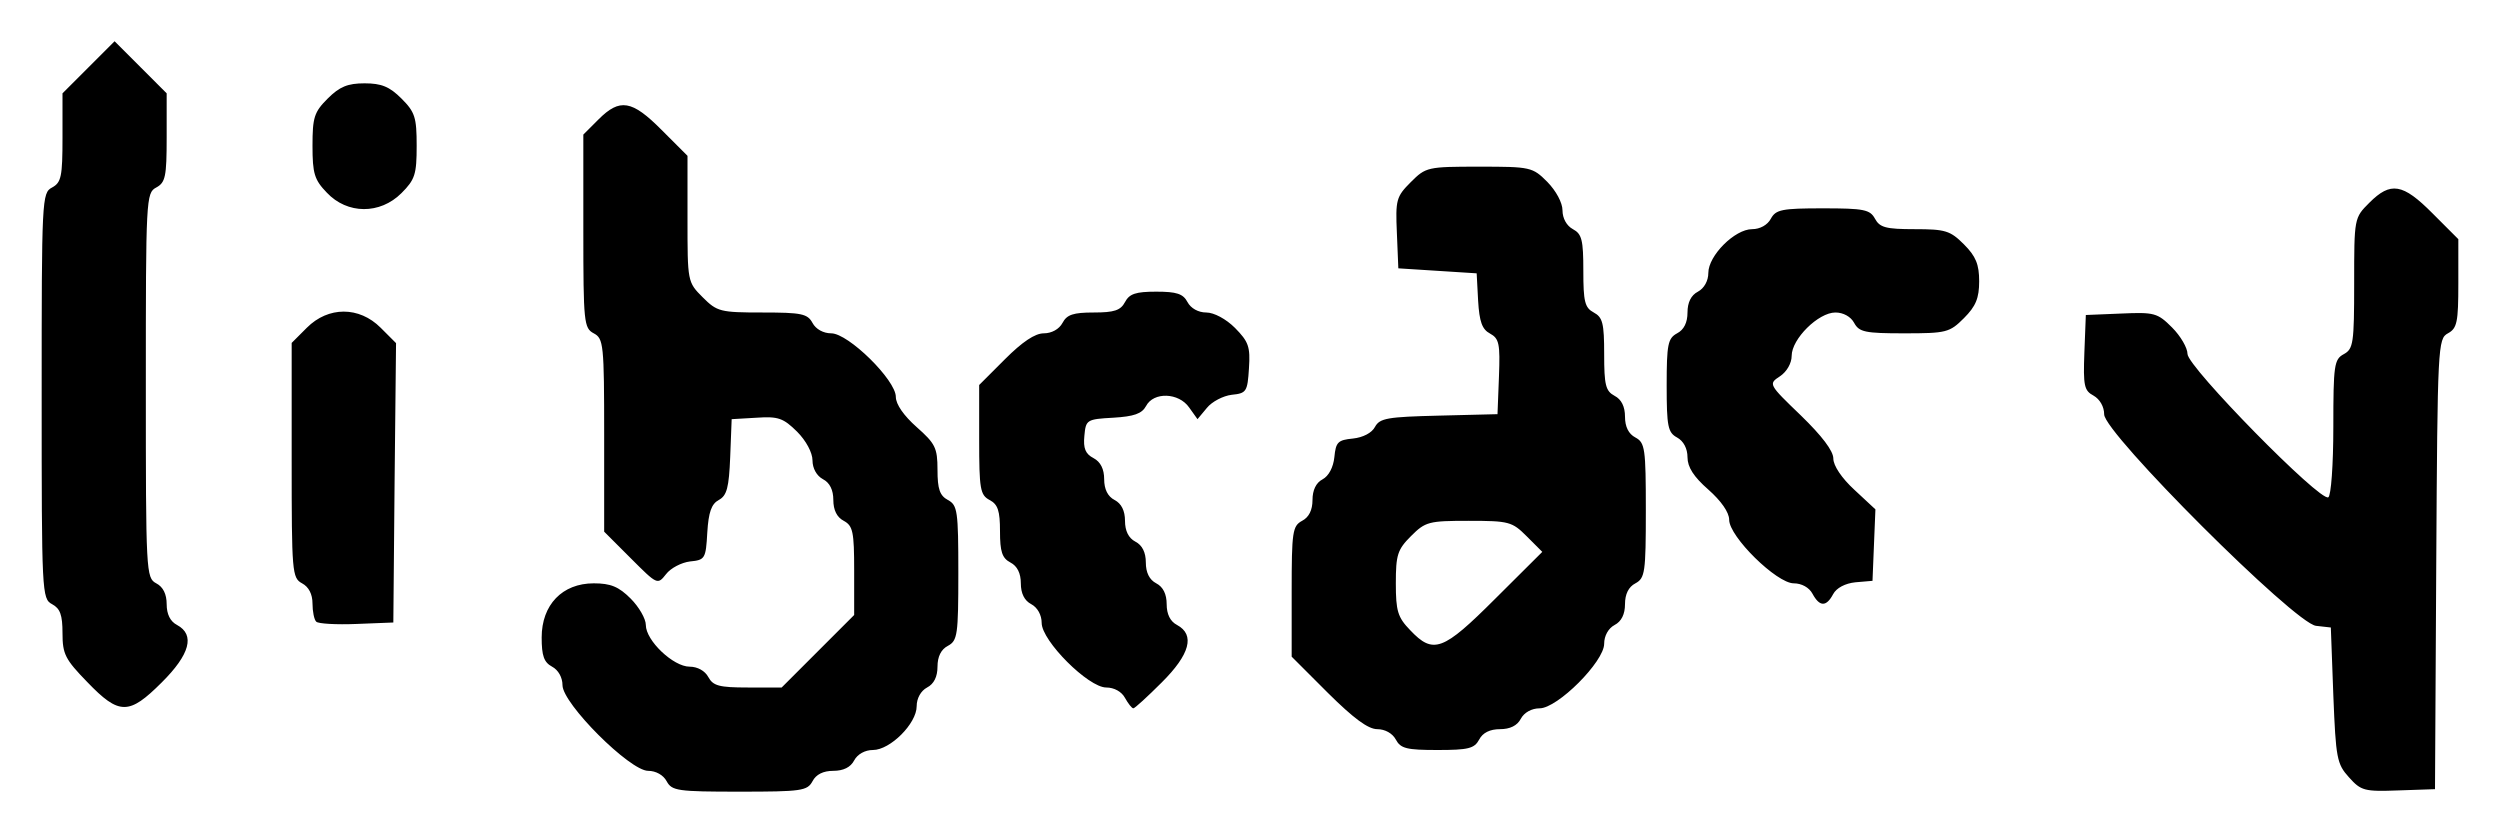
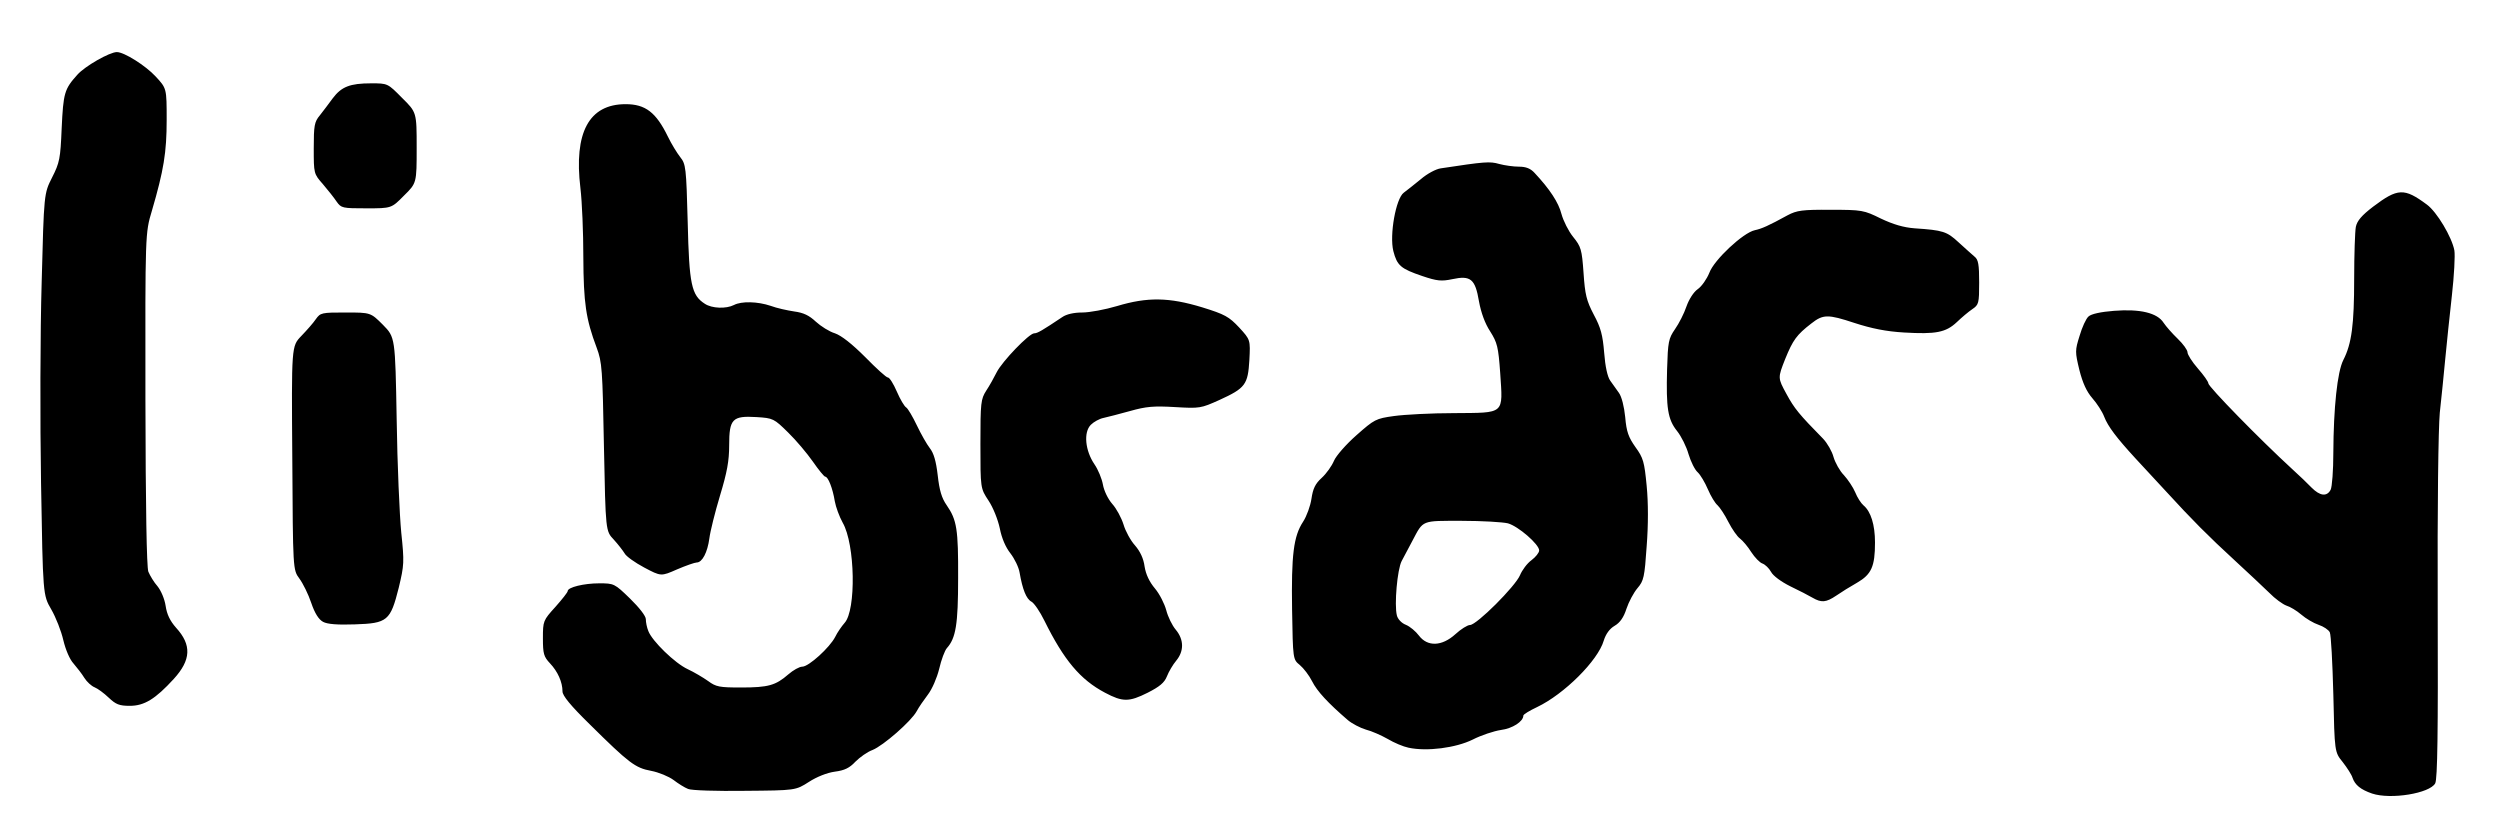
<svg xmlns="http://www.w3.org/2000/svg" viewBox="0 0 120 40" width="120" height="40" fill="currentColor" role="img" aria-label="library">
-   <path fill-rule="evenodd" d="M 32 37.5 C 31.84 37.2, 31.48 37, 31.11 37 C 30.23 37, 27 33.77, 27 32.89 C 27 32.52, 26.8 32.16, 26.5 32 C 26.11 31.79, 26 31.48, 26 30.6 C 26 29.03, 26.99 28, 28.5 28 C 29.31 28, 29.7 28.16, 30.27 28.73 C 30.67 29.13, 31 29.7, 31 30 C 31 30.75, 32.32 32, 33.1 32 C 33.48 32, 33.84 32.2, 34 32.5 C 34.23 32.92, 34.52 33, 35.89 33 L 37.52 33 L 39.26 31.26 L 41 29.52 L 41 27.39 C 41 25.52, 40.94 25.24, 40.5 25 C 40.17 24.83, 40 24.48, 40 24 C 40 23.52, 39.83 23.17, 39.5 23 C 39.2 22.84, 39 22.48, 39 22.1 C 39 21.73, 38.69 21.15, 38.26 20.72 C 37.6 20.07, 37.36 19.98, 36.32 20.05 L 35.12 20.12 L 35.05 21.93 C 34.99 23.41, 34.89 23.79, 34.5 24 C 34.15 24.19, 34.01 24.58, 33.95 25.56 C 33.88 26.82, 33.84 26.88, 33.12 26.95 C 32.71 27, 32.19 27.27, 31.97 27.56 C 31.56 28.08, 31.55 28.07, 30.28 26.8 L 29 25.52 L 29 20.9 C 29 16.52, 28.97 16.25, 28.5 16 C 28.03 15.75, 28 15.48, 28 11.1 L 28 6.46 L 28.73 5.73 C 29.75 4.71, 30.33 4.8, 31.76 6.24 L 33 7.48 L 33 10.51 C 33 13.52, 33 13.54, 33.73 14.27 C 34.42 14.96, 34.57 15, 36.6 15 C 38.48 15, 38.76 15.06, 39 15.5 C 39.16 15.8, 39.52 16, 39.9 16 C 40.72 16, 43 18.24, 43 19.05 C 43 19.41, 43.39 19.96, 44 20.5 C 44.89 21.29, 45 21.49, 45 22.55 C 45 23.48, 45.11 23.79, 45.5 24 C 45.96 24.25, 46 24.52, 46 27.5 C 46 30.48, 45.96 30.75, 45.5 31 C 45.17 31.17, 45 31.52, 45 32 C 45 32.48, 44.83 32.83, 44.5 33 C 44.2 33.16, 44 33.52, 44 33.9 C 44 34.73, 42.73 36, 41.9 36 C 41.52 36, 41.16 36.2, 41 36.5 C 40.83 36.83, 40.48 37, 40 37 C 39.52 37, 39.17 37.17, 39 37.5 C 38.75 37.96, 38.48 38, 35.5 38 C 32.52 38, 32.25 37.96, 32 37.5 Z M 112.75 37.31 C 112.17 36.67, 112.12 36.4, 112 33.38 L 111.88 30.12 L 111.17 30.04 C 110.15 29.93, 101 20.79, 101 19.89 C 101 19.52, 100.79 19.16, 100.49 18.99 C 100.04 18.75, 99.99 18.52, 100.05 16.92 L 100.12 15.12 L 101.82 15.05 C 103.41 14.98, 103.56 15.02, 104.26 15.72 C 104.67 16.13, 105 16.7, 105 16.99 C 105 17.61, 111.38 24.11, 111.76 23.87 C 111.89 23.79, 112 22.32, 112 20.49 C 112 17.52, 112.04 17.25, 112.5 17 C 112.96 16.75, 113 16.48, 113 13.6 C 113 10.46, 113 10.46, 113.73 9.73 C 114.75 8.71, 115.33 8.8, 116.76 10.24 L 118 11.48 L 118 13.6 C 118 15.47, 117.94 15.76, 117.5 16 C 117.02 16.26, 117 16.57, 116.94 27.07 L 116.88 37.88 L 115.12 37.94 C 113.49 38, 113.33 37.96, 112.75 37.31 Z M 67 35.5 C 66.84 35.2, 66.48 35, 66.11 35 C 65.67 35, 64.97 34.48, 63.74 33.26 L 62 31.52 L 62 28.39 C 62 25.52, 62.04 25.25, 62.5 25 C 62.83 24.83, 63 24.48, 63 24 C 63 23.53, 63.17 23.17, 63.48 23.01 C 63.78 22.85, 64 22.43, 64.05 21.94 C 64.12 21.22, 64.22 21.12, 64.94 21.05 C 65.42 21, 65.85 20.78, 66 20.49 C 66.23 20.07, 66.6 20.01, 69.07 19.95 L 71.88 19.88 L 71.95 18.08 C 72.01 16.5, 71.96 16.25, 71.52 16.01 C 71.14 15.81, 71.01 15.44, 70.95 14.44 L 70.88 13.12 L 69 13 L 67.12 12.88 L 67.05 11.18 C 66.98 9.59, 67.02 9.44, 67.72 8.74 C 68.44 8.02, 68.52 8, 71 8 C 73.47 8, 73.56 8.02, 74.27 8.73 C 74.69 9.16, 75 9.73, 75 10.1 C 75 10.48, 75.2 10.84, 75.5 11 C 75.93 11.23, 76 11.52, 76 13 C 76 14.48, 76.07 14.77, 76.5 15 C 76.93 15.23, 77 15.52, 77 17 C 77 18.48, 77.07 18.77, 77.5 19 C 77.83 19.17, 78 19.52, 78 20 C 78 20.48, 78.17 20.83, 78.5 21 C 78.96 21.25, 79 21.52, 79 24.5 C 79 27.48, 78.96 27.75, 78.5 28 C 78.17 28.17, 78 28.52, 78 29 C 78 29.48, 77.83 29.83, 77.5 30 C 77.2 30.16, 77 30.52, 77 30.9 C 77 31.76, 74.76 34, 73.9 34 C 73.52 34, 73.16 34.2, 73 34.5 C 72.83 34.83, 72.48 35, 72 35 C 71.52 35, 71.17 35.17, 71 35.5 C 70.77 35.93, 70.48 36, 69 36 C 67.52 36, 67.23 35.93, 67 35.5 Z M 4.19 32.74 C 3.13 31.65, 3 31.4, 3 30.39 C 3 29.52, 2.89 29.21, 2.5 29 C 2.01 28.74, 2 28.48, 2 19 C 2 9.52, 2.01 9.26, 2.5 9 C 2.94 8.76, 3 8.48, 3 6.6 L 3 4.48 L 4.25 3.23 L 5.5 1.98 L 6.75 3.23 L 8 4.48 L 8 6.6 C 8 8.48, 7.94 8.76, 7.5 9 C 7.01 9.26, 7 9.52, 7 18.5 C 7 27.48, 7.01 27.74, 7.5 28 C 7.83 28.17, 8 28.52, 8 29 C 8 29.48, 8.17 29.83, 8.5 30 C 9.37 30.47, 9.12 31.41, 7.76 32.76 C 6.19 34.33, 5.72 34.33, 4.19 32.74 Z M 54 33.5 C 53.84 33.2, 53.48 33, 53.1 33 C 52.24 33, 50 30.76, 50 29.9 C 50 29.52, 49.8 29.16, 49.5 29 C 49.17 28.83, 49 28.48, 49 28 C 49 27.52, 48.83 27.17, 48.5 27 C 48.1 26.79, 48 26.48, 48 25.5 C 48 24.52, 47.9 24.21, 47.5 24 C 47.05 23.76, 47 23.48, 47 21.1 L 47 18.48 L 48.24 17.24 C 49.07 16.41, 49.68 16, 50.1 16 C 50.48 16, 50.84 15.8, 51 15.5 C 51.21 15.1, 51.52 15, 52.5 15 C 53.48 15, 53.79 14.9, 54 14.5 C 54.21 14.1, 54.52 14, 55.5 14 C 56.48 14, 56.79 14.1, 57 14.5 C 57.16 14.8, 57.52 15, 57.9 15 C 58.27 15, 58.85 15.31, 59.28 15.74 C 59.93 16.4, 60.02 16.64, 59.95 17.68 C 59.88 18.8, 59.83 18.88, 59.12 18.95 C 58.71 19, 58.17 19.28, 57.93 19.58 L 57.48 20.12 L 57.08 19.56 C 56.58 18.84, 55.37 18.8, 55.01 19.49 C 54.81 19.86, 54.43 19.99, 53.44 20.05 C 52.16 20.12, 52.12 20.15, 52.05 20.92 C 51.99 21.52, 52.1 21.79, 52.49 21.99 C 52.83 22.17, 53 22.52, 53 23 C 53 23.48, 53.17 23.83, 53.5 24 C 53.83 24.17, 54 24.52, 54 25 C 54 25.48, 54.17 25.83, 54.5 26 C 54.83 26.17, 55 26.52, 55 27 C 55 27.48, 55.17 27.83, 55.5 28 C 55.83 28.17, 56 28.52, 56 29 C 56 29.48, 56.17 29.83, 56.5 30 C 57.37 30.47, 57.12 31.41, 55.76 32.76 C 55.08 33.44, 54.47 34, 54.4 34 C 54.33 34, 54.15 33.77, 54 33.5 Z M 71.77 28.74 L 74.03 26.49 L 73.28 25.74 C 72.58 25.04, 72.43 25, 70.5 25 C 68.58 25, 68.42 25.04, 67.73 25.73 C 67.08 26.38, 67 26.63, 67 28 C 67 29.33, 67.09 29.63, 67.69 30.25 C 68.8 31.42, 69.26 31.25, 71.77 28.74 Z M 15.18 29.84 C 15.08 29.75, 15 29.35, 15 28.97 C 15 28.52, 14.82 28.17, 14.5 28 C 14.02 27.74, 14 27.48, 14 22.1 L 14 16.46 L 14.73 15.73 C 15.76 14.7, 17.24 14.7, 18.27 15.73 L 19.01 16.47 L 18.94 23.17 L 18.88 29.88 L 17.11 29.95 C 16.15 29.99, 15.27 29.94, 15.18 29.84 Z M 87 28.5 C 86.84 28.2, 86.48 28, 86.1 28 C 85.28 28, 83 25.76, 83 24.95 C 83 24.59, 82.61 24.04, 82 23.5 C 81.3 22.89, 81 22.42, 81 21.95 C 81 21.53, 80.81 21.17, 80.5 21 C 80.06 20.76, 80 20.48, 80 18.5 C 80 16.52, 80.06 16.24, 80.5 16 C 80.83 15.83, 81 15.48, 81 15 C 81 14.52, 81.17 14.17, 81.5 14 C 81.8 13.84, 82 13.48, 82 13.1 C 82 12.27, 83.27 11, 84.1 11 C 84.48 11, 84.84 10.8, 85 10.5 C 85.24 10.06, 85.52 10, 87.5 10 C 89.48 10, 89.76 10.06, 90 10.5 C 90.23 10.92, 90.52 11, 91.9 11 C 93.38 11, 93.61 11.07, 94.27 11.73 C 94.84 12.3, 95 12.69, 95 13.5 C 95 14.31, 94.84 14.7, 94.27 15.27 C 93.58 15.96, 93.43 16, 91.4 16 C 89.52 16, 89.24 15.94, 89 15.5 C 88.84 15.2, 88.48 15, 88.1 15 C 87.28 15, 86 16.27, 86 17.08 C 86 17.43, 85.77 17.84, 85.44 18.06 C 84.88 18.43, 84.88 18.44, 86.44 19.94 C 87.45 20.92, 88 21.64, 88 22.01 C 88 22.35, 88.4 22.95, 89.01 23.51 L 90.02 24.45 L 89.95 26.16 L 89.88 27.88 L 89.06 27.95 C 88.57 28, 88.15 28.22, 87.99 28.52 C 87.66 29.14, 87.34 29.13, 87 28.5 Z M 15.69 9.25 C 15.09 8.63, 15 8.33, 15 7 C 15 5.63, 15.08 5.38, 15.73 4.73 C 16.3 4.16, 16.69 4, 17.5 4 C 18.31 4, 18.7 4.16, 19.27 4.73 C 19.92 5.38, 20 5.63, 20 7 C 20 8.37, 19.92 8.62, 19.27 9.27 C 18.24 10.3, 16.67 10.29, 15.69 9.25 Z" />
+   <path fill-rule="evenodd" d="M 113.86 38.09 C 113.31 37.9, 113.04 37.68, 112.92 37.33 C 112.88 37.19, 112.66 36.85, 112.45 36.58 C 112.06 36.1, 112.06 36.1, 112 33.33 C 111.96 31.81, 111.89 30.47, 111.83 30.35 C 111.77 30.23, 111.53 30.07, 111.29 29.99 C 111.05 29.91, 110.68 29.69, 110.46 29.5 C 110.24 29.31, 109.92 29.12, 109.75 29.07 C 109.58 29.01, 109.2 28.74, 108.92 28.45 C 108.63 28.17, 107.91 27.49, 107.31 26.94 C 105.97 25.71, 105.21 24.94, 104 23.62 C 103.48 23.06, 102.81 22.33, 102.5 22 C 101.6 21.02, 101.18 20.47, 101 20 C 100.91 19.76, 100.65 19.36, 100.43 19.11 C 100.16 18.8, 99.97 18.39, 99.81 17.76 C 99.6 16.89, 99.6 16.82, 99.82 16.12 C 99.94 15.71, 100.13 15.29, 100.25 15.19 C 100.38 15.07, 100.83 14.97, 101.47 14.92 C 102.73 14.82, 103.55 15.02, 103.85 15.49 C 103.97 15.67, 104.27 16.01, 104.53 16.26 C 104.79 16.51, 105 16.8, 105 16.91 C 105 17.02, 105.22 17.37, 105.5 17.69 C 105.78 18.01, 106 18.32, 106 18.4 C 106 18.56, 108.46 21.08, 110.03 22.52 C 110.36 22.82, 110.78 23.22, 110.96 23.41 C 111.36 23.81, 111.69 23.85, 111.87 23.51 C 111.94 23.38, 112 22.57, 112 21.73 C 112.01 19.58, 112.19 17.85, 112.48 17.28 C 112.88 16.5, 113 15.59, 113 13.38 C 113 12.23, 113.04 11.1, 113.08 10.89 C 113.14 10.6, 113.36 10.34, 113.91 9.92 C 115.09 9.03, 115.4 9.01, 116.49 9.82 C 116.97 10.17, 117.69 11.38, 117.81 12.02 C 117.85 12.25, 117.8 13.22, 117.69 14.19 C 117.58 15.15, 117.44 16.53, 117.37 17.25 C 117.3 17.97, 117.19 19.12, 117.11 19.81 C 117.04 20.57, 116.99 24.25, 117.01 29.19 C 117.03 35.13, 117 37.4, 116.89 37.6 C 116.63 38.08, 114.76 38.39, 113.86 38.09 Z M 33.03 37.87 C 32.87 37.81, 32.55 37.61, 32.33 37.44 C 32.1 37.27, 31.62 37.07, 31.25 37 C 30.49 36.86, 30.19 36.63, 28.31 34.77 C 27.38 33.86, 27 33.39, 27 33.19 C 27 32.74, 26.77 32.23, 26.4 31.84 C 26.1 31.52, 26.06 31.38, 26.06 30.64 C 26.06 29.81, 26.07 29.78, 26.66 29.13 C 26.98 28.77, 27.25 28.43, 27.25 28.37 C 27.25 28.19, 28.03 28, 28.76 28 C 29.47 28, 29.5 28.01, 30.24 28.73 C 30.69 29.17, 31 29.57, 31 29.72 C 31 29.87, 31.05 30.12, 31.12 30.29 C 31.3 30.77, 32.4 31.84, 33.01 32.12 C 33.31 32.26, 33.75 32.52, 33.99 32.69 C 34.37 32.97, 34.53 33, 35.57 33 C 36.88 33, 37.23 32.9, 37.84 32.37 C 38.07 32.17, 38.37 32, 38.51 32 C 38.82 32, 39.83 31.08, 40.09 30.57 C 40.19 30.36, 40.4 30.06, 40.54 29.9 C 41.1 29.29, 41.05 26.13, 40.45 25.09 C 40.29 24.8, 40.12 24.34, 40.07 24.06 C 39.97 23.44, 39.75 22.88, 39.61 22.88 C 39.56 22.88, 39.29 22.55, 39.02 22.16 C 38.74 21.76, 38.21 21.13, 37.83 20.76 C 37.15 20.09, 37.11 20.07, 36.31 20.02 C 35.15 19.95, 35 20.11, 35 21.38 C 35 22.12, 34.9 22.67, 34.56 23.79 C 34.32 24.59, 34.09 25.51, 34.05 25.84 C 33.96 26.51, 33.71 27, 33.44 27 C 33.35 27, 32.92 27.15, 32.5 27.33 C 31.73 27.67, 31.73 27.67, 30.92 27.24 C 30.47 27, 30.05 26.7, 29.98 26.56 C 29.9 26.43, 29.67 26.13, 29.46 25.9 C 29.07 25.49, 29.07 25.49, 28.99 21.47 C 28.92 17.69, 28.9 17.39, 28.64 16.69 C 28.12 15.31, 28.01 14.54, 28 12.33 C 28 11.18, 27.94 9.69, 27.86 9.03 C 27.54 6.36, 28.27 5, 30.03 5 C 30.98 5, 31.49 5.39, 32.06 6.56 C 32.23 6.91, 32.5 7.35, 32.65 7.54 C 32.92 7.88, 32.94 8.02, 33.01 10.67 C 33.08 13.66, 33.19 14.17, 33.83 14.58 C 34.17 14.81, 34.86 14.83, 35.23 14.64 C 35.59 14.45, 36.37 14.47, 36.99 14.68 C 37.28 14.79, 37.79 14.9, 38.12 14.95 C 38.57 15.01, 38.84 15.14, 39.16 15.44 C 39.4 15.66, 39.81 15.92, 40.08 16 C 40.39 16.11, 40.89 16.5, 41.53 17.14 C 42.06 17.68, 42.55 18.13, 42.62 18.12 C 42.7 18.12, 42.89 18.43, 43.05 18.8 C 43.21 19.17, 43.41 19.51, 43.5 19.56 C 43.58 19.61, 43.81 20, 44.01 20.42 C 44.21 20.84, 44.49 21.33, 44.63 21.51 C 44.82 21.75, 44.93 22.13, 45.01 22.81 C 45.09 23.53, 45.2 23.91, 45.44 24.25 C 45.93 24.96, 46 25.4, 45.99 27.75 C 45.99 29.98, 45.88 30.63, 45.45 31.11 C 45.35 31.22, 45.18 31.67, 45.08 32.11 C 44.97 32.55, 44.74 33.08, 44.54 33.34 C 44.35 33.59, 44.1 33.95, 44 34.14 C 43.74 34.62, 42.4 35.79, 41.88 36 C 41.63 36.09, 41.27 36.35, 41.06 36.56 C 40.78 36.86, 40.54 36.98, 40.07 37.04 C 39.7 37.09, 39.2 37.29, 38.83 37.53 C 38.19 37.94, 38.19 37.94, 35.75 37.96 C 34.41 37.98, 33.18 37.94, 33.03 37.87 Z M 67.61 35.89 C 67.36 35.84, 66.91 35.65, 66.61 35.47 C 66.31 35.3, 65.84 35.09, 65.56 35.02 C 65.29 34.94, 64.89 34.73, 64.69 34.56 C 63.74 33.74, 63.22 33.18, 62.98 32.7 C 62.84 32.42, 62.57 32.07, 62.39 31.92 C 62.06 31.65, 62.06 31.65, 62.02 29.27 C 61.98 26.63, 62.09 25.74, 62.55 25.04 C 62.72 24.78, 62.9 24.28, 62.95 23.94 C 63.02 23.46, 63.13 23.22, 63.44 22.94 C 63.67 22.73, 63.93 22.36, 64.03 22.12 C 64.13 21.88, 64.61 21.33, 65.11 20.89 C 65.97 20.13, 66.04 20.09, 66.91 19.97 C 67.41 19.9, 68.71 19.83, 69.8 19.83 C 72.26 19.81, 72.14 19.91, 72.01 17.91 C 71.92 16.65, 71.87 16.45, 71.53 15.91 C 71.28 15.53, 71.09 15.01, 70.99 14.46 C 70.81 13.39, 70.59 13.21, 69.71 13.4 C 69.19 13.51, 68.98 13.49, 68.27 13.25 C 67.24 12.9, 67.06 12.75, 66.88 12.05 C 66.69 11.28, 67 9.53, 67.38 9.25 C 67.52 9.15, 67.89 8.85, 68.2 8.6 C 68.5 8.34, 68.93 8.11, 69.16 8.08 C 71.27 7.76, 71.51 7.74, 71.96 7.87 C 72.22 7.94, 72.65 8, 72.91 8 C 73.25 8, 73.47 8.09, 73.66 8.3 C 74.39 9.08, 74.81 9.72, 74.95 10.27 C 75.04 10.6, 75.29 11.1, 75.51 11.37 C 75.89 11.84, 75.93 11.97, 76.01 13.1 C 76.08 14.14, 76.15 14.43, 76.5 15.1 C 76.84 15.73, 76.93 16.08, 77 16.93 C 77.05 17.59, 77.16 18.09, 77.29 18.27 C 77.4 18.43, 77.6 18.7, 77.71 18.86 C 77.84 19.04, 77.96 19.52, 78.01 20.02 C 78.07 20.73, 78.17 20.99, 78.5 21.46 C 78.88 21.98, 78.93 22.17, 79.04 23.32 C 79.12 24.14, 79.12 25.19, 79.04 26.22 C 78.94 27.7, 78.9 27.88, 78.6 28.23 C 78.42 28.44, 78.18 28.89, 78.07 29.22 C 77.94 29.63, 77.76 29.89, 77.5 30.04 C 77.26 30.18, 77.08 30.43, 76.98 30.75 C 76.7 31.71, 75.08 33.32, 73.78 33.94 C 73.42 34.11, 73.12 34.29, 73.12 34.35 C 73.12 34.63, 72.6 34.97, 72.04 35.04 C 71.71 35.09, 71.1 35.29, 70.69 35.5 C 69.88 35.9, 68.49 36.08, 67.61 35.89 Z M 5.22 33.49 C 4.99 33.27, 4.69 33.05, 4.54 32.99 C 4.39 32.93, 4.17 32.73, 4.05 32.54 C 3.93 32.34, 3.69 32.04, 3.53 31.85 C 3.35 31.66, 3.15 31.19, 3.04 30.73 C 2.94 30.29, 2.68 29.63, 2.46 29.25 C 2.06 28.56, 2.06 28.56, 1.97 23.19 C 1.92 20.23, 1.93 15.9, 2 13.55 C 2.11 9.29, 2.11 9.29, 2.5 8.52 C 2.86 7.81, 2.9 7.62, 2.96 6.16 C 3.04 4.46, 3.09 4.28, 3.71 3.59 C 4.07 3.18, 5.26 2.5, 5.61 2.5 C 5.96 2.5, 6.99 3.15, 7.47 3.67 C 8 4.24, 8 4.24, 8 5.75 C 8 7.32, 7.86 8.17, 7.29 10.12 C 6.97 11.19, 6.97 11.19, 6.98 19.14 C 6.99 24.41, 7.04 27.21, 7.12 27.44 C 7.2 27.63, 7.39 27.95, 7.56 28.14 C 7.73 28.35, 7.9 28.75, 7.95 29.08 C 8.01 29.49, 8.16 29.8, 8.45 30.13 C 9.21 30.96, 9.17 31.68, 8.34 32.59 C 7.46 33.55, 6.93 33.88, 6.23 33.88 C 5.72 33.88, 5.56 33.81, 5.22 33.49 Z M 53.04 33.25 C 51.85 32.62, 51.07 31.69, 50.13 29.79 C 49.92 29.36, 49.64 28.95, 49.51 28.88 C 49.26 28.75, 49.08 28.29, 48.94 27.48 C 48.9 27.23, 48.7 26.82, 48.5 26.56 C 48.27 26.27, 48.08 25.83, 47.99 25.36 C 47.9 24.94, 47.67 24.36, 47.45 24.03 C 47.06 23.44, 47.06 23.44, 47.06 21.31 C 47.06 19.32, 47.08 19.16, 47.34 18.75 C 47.5 18.51, 47.72 18.11, 47.84 17.87 C 48.1 17.35, 49.4 16, 49.64 16 C 49.8 16, 50.03 15.86, 50.99 15.22 C 51.19 15.08, 51.55 15, 51.95 15 C 52.3 15, 53.05 14.86, 53.62 14.69 C 55.08 14.25, 56.12 14.27, 57.7 14.75 C 58.8 15.09, 58.99 15.2, 59.48 15.72 C 60.02 16.31, 60.02 16.31, 59.97 17.28 C 59.9 18.46, 59.78 18.63, 58.53 19.2 C 57.64 19.6, 57.59 19.61, 56.4 19.54 C 55.38 19.48, 55.02 19.51, 54.24 19.73 C 53.73 19.87, 53.16 20.02, 52.97 20.06 C 52.77 20.1, 52.5 20.25, 52.36 20.39 C 52 20.75, 52.09 21.63, 52.53 22.28 C 52.71 22.54, 52.89 22.98, 52.94 23.26 C 52.99 23.55, 53.18 23.95, 53.39 24.19 C 53.59 24.41, 53.83 24.86, 53.93 25.18 C 54.02 25.49, 54.27 25.95, 54.48 26.18 C 54.73 26.47, 54.89 26.81, 54.94 27.19 C 55 27.57, 55.17 27.93, 55.44 28.25 C 55.66 28.51, 55.9 28.99, 55.98 29.29 C 56.06 29.6, 56.26 30.02, 56.44 30.23 C 56.83 30.7, 56.84 31.25, 56.46 31.71 C 56.3 31.9, 56.1 32.24, 56.01 32.47 C 55.89 32.77, 55.66 32.96, 55.09 33.25 C 54.19 33.7, 53.89 33.7, 53.04 33.25 Z M 69.86 30.44 C 70.12 30.2, 70.44 30, 70.56 30 C 70.88 30, 72.74 28.14, 72.96 27.61 C 73.06 27.37, 73.3 27.04, 73.51 26.89 C 73.71 26.74, 73.88 26.53, 73.88 26.42 C 73.88 26.13, 72.88 25.26, 72.38 25.12 C 72.13 25.06, 71.14 25, 70.17 25 C 68.21 25, 68.33 24.95, 67.8 25.95 C 67.62 26.29, 67.39 26.73, 67.28 26.93 C 67.07 27.33, 66.92 29.03, 67.05 29.54 C 67.09 29.71, 67.27 29.91, 67.48 29.99 C 67.68 30.07, 67.96 30.31, 68.11 30.51 C 68.52 31.05, 69.21 31.03, 69.86 30.44 Z M 15.51 29.85 C 15.3 29.74, 15.11 29.44, 14.94 28.94 C 14.8 28.52, 14.54 28, 14.37 27.77 C 14.06 27.35, 14.06 27.35, 14.03 21.98 C 13.99 16.62, 13.99 16.62, 14.46 16.13 C 14.72 15.86, 15.04 15.5, 15.16 15.32 C 15.38 15.01, 15.44 15, 16.59 15 C 17.79 15, 17.79 15, 18.38 15.59 C 18.97 16.19, 18.97 16.19, 19.04 20.12 C 19.07 22.29, 19.18 24.74, 19.26 25.56 C 19.41 26.99, 19.4 27.12, 19.14 28.21 C 18.74 29.8, 18.6 29.92, 17.03 29.97 C 16.2 30, 15.71 29.96, 15.51 29.85 Z M 87 28.69 C 86.83 28.59, 86.35 28.34, 85.93 28.14 C 85.49 27.92, 85.11 27.64, 85.01 27.45 C 84.91 27.27, 84.73 27.1, 84.6 27.05 C 84.47 27.01, 84.23 26.76, 84.06 26.5 C 83.9 26.24, 83.65 25.95, 83.52 25.85 C 83.39 25.76, 83.14 25.4, 82.96 25.05 C 82.79 24.71, 82.55 24.35, 82.44 24.25 C 82.33 24.16, 82.12 23.82, 81.98 23.49 C 81.84 23.16, 81.62 22.79, 81.49 22.67 C 81.35 22.55, 81.16 22.16, 81.05 21.8 C 80.95 21.44, 80.7 20.94, 80.5 20.69 C 80.05 20.13, 79.97 19.58, 80.02 17.73 C 80.06 16.4, 80.09 16.25, 80.4 15.8 C 80.59 15.53, 80.84 15.04, 80.95 14.71 C 81.07 14.37, 81.29 14.02, 81.49 13.88 C 81.68 13.75, 81.93 13.39, 82.05 13.09 C 82.28 12.47, 83.67 11.17, 84.23 11.05 C 84.56 10.98, 84.88 10.84, 85.81 10.33 C 86.25 10.1, 86.5 10.06, 87.88 10.07 C 89.38 10.07, 89.47 10.09, 90.28 10.49 C 90.87 10.77, 91.37 10.92, 91.91 10.96 C 93.26 11.05, 93.45 11.11, 94.01 11.63 C 94.32 11.91, 94.66 12.22, 94.78 12.32 C 94.96 12.46, 95 12.7, 95 13.56 C 95 14.56, 94.98 14.63, 94.67 14.84 C 94.49 14.96, 94.16 15.24, 93.93 15.46 C 93.4 15.96, 92.92 16.05, 91.39 15.96 C 90.54 15.91, 89.84 15.77, 89.01 15.5 C 87.74 15.08, 87.51 15.08, 86.94 15.53 C 86.24 16.07, 86.06 16.32, 85.69 17.23 C 85.33 18.14, 85.33 18.14, 85.75 18.91 C 86.13 19.61, 86.35 19.88, 87.51 21.06 C 87.71 21.27, 87.94 21.67, 88.01 21.94 C 88.09 22.21, 88.31 22.61, 88.51 22.81 C 88.7 23.02, 88.95 23.39, 89.05 23.63 C 89.15 23.88, 89.33 24.16, 89.45 24.26 C 89.8 24.55, 90 25.19, 90 26.04 C 90 27.19, 89.83 27.57, 89.14 27.97 C 88.82 28.15, 88.37 28.43, 88.14 28.59 C 87.65 28.92, 87.43 28.94, 87 28.69 Z M 16.16 9.68 C 16.04 9.5, 15.74 9.12, 15.5 8.84 C 15.06 8.34, 15.06 8.33, 15.06 7.12 C 15.06 6.03, 15.09 5.85, 15.35 5.54 C 15.5 5.35, 15.78 4.98, 15.97 4.72 C 16.39 4.16, 16.8 4, 17.82 4 C 18.61 4, 18.61 4, 19.3 4.7 C 20 5.39, 20 5.39, 20 7.09 C 20 8.79, 20 8.79, 19.39 9.39 C 18.79 10, 18.79 10, 17.59 10 C 16.44 10, 16.38 9.99, 16.16 9.68 Z" />
</svg>
